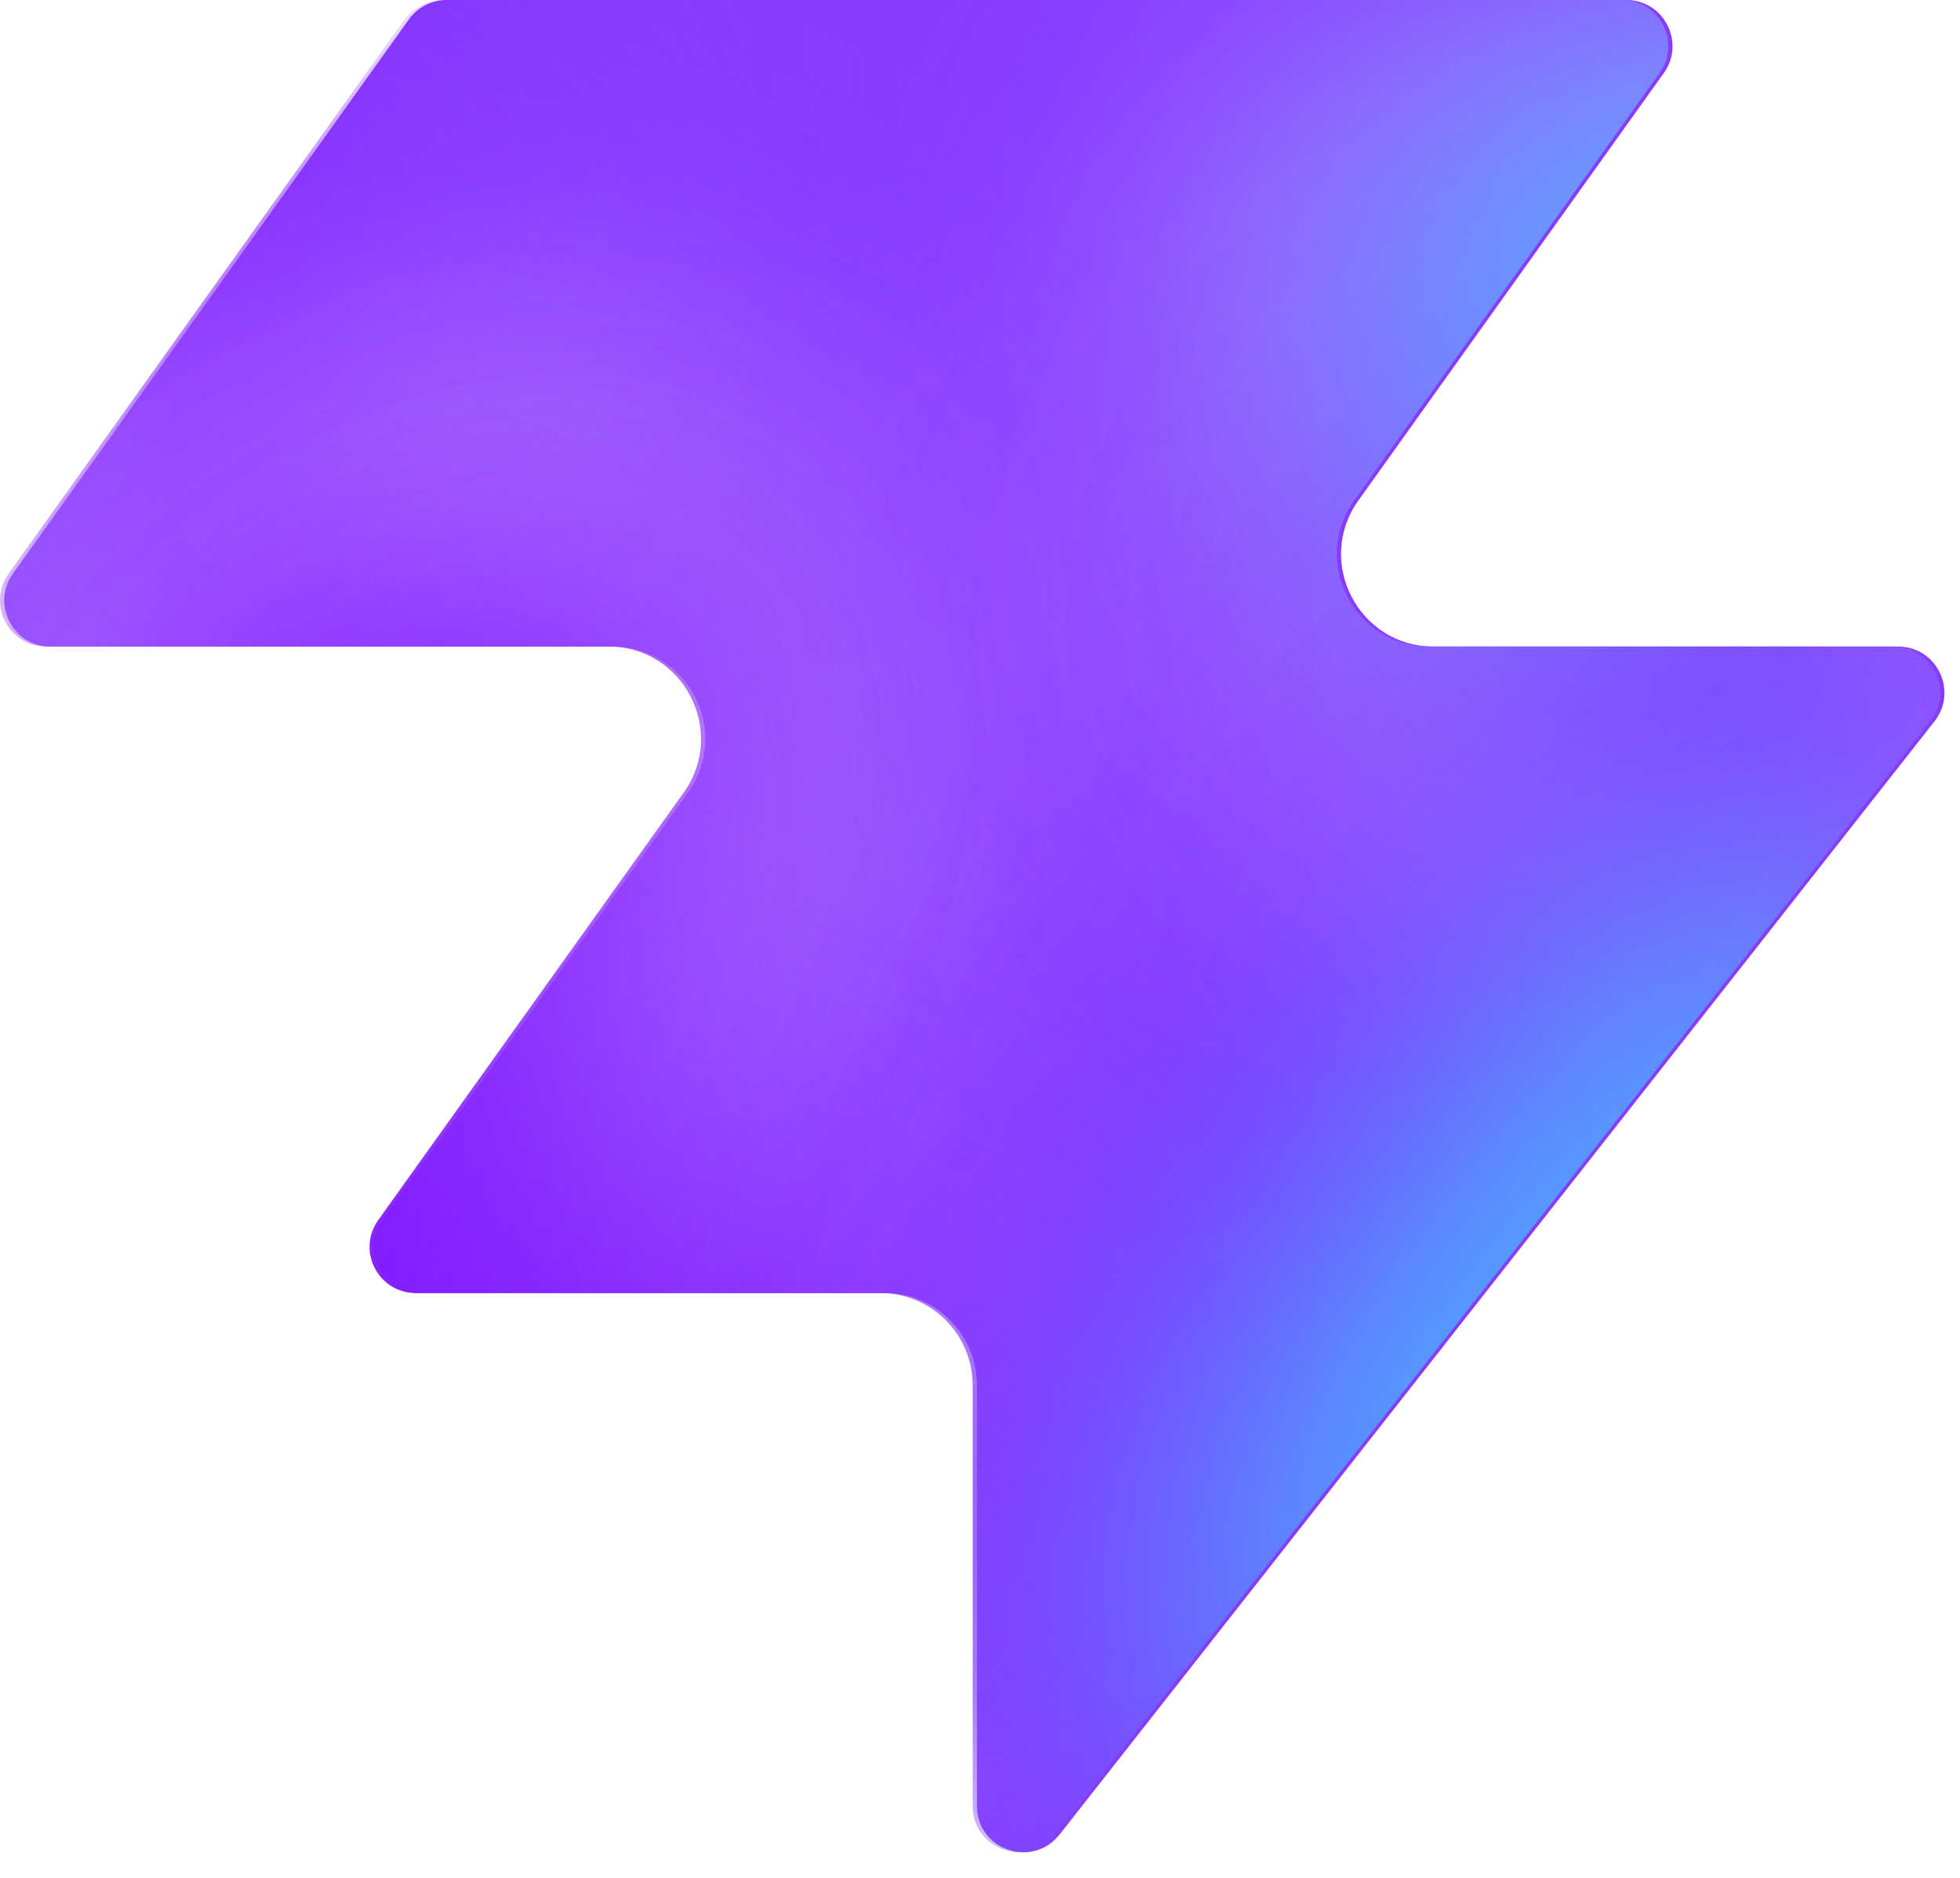
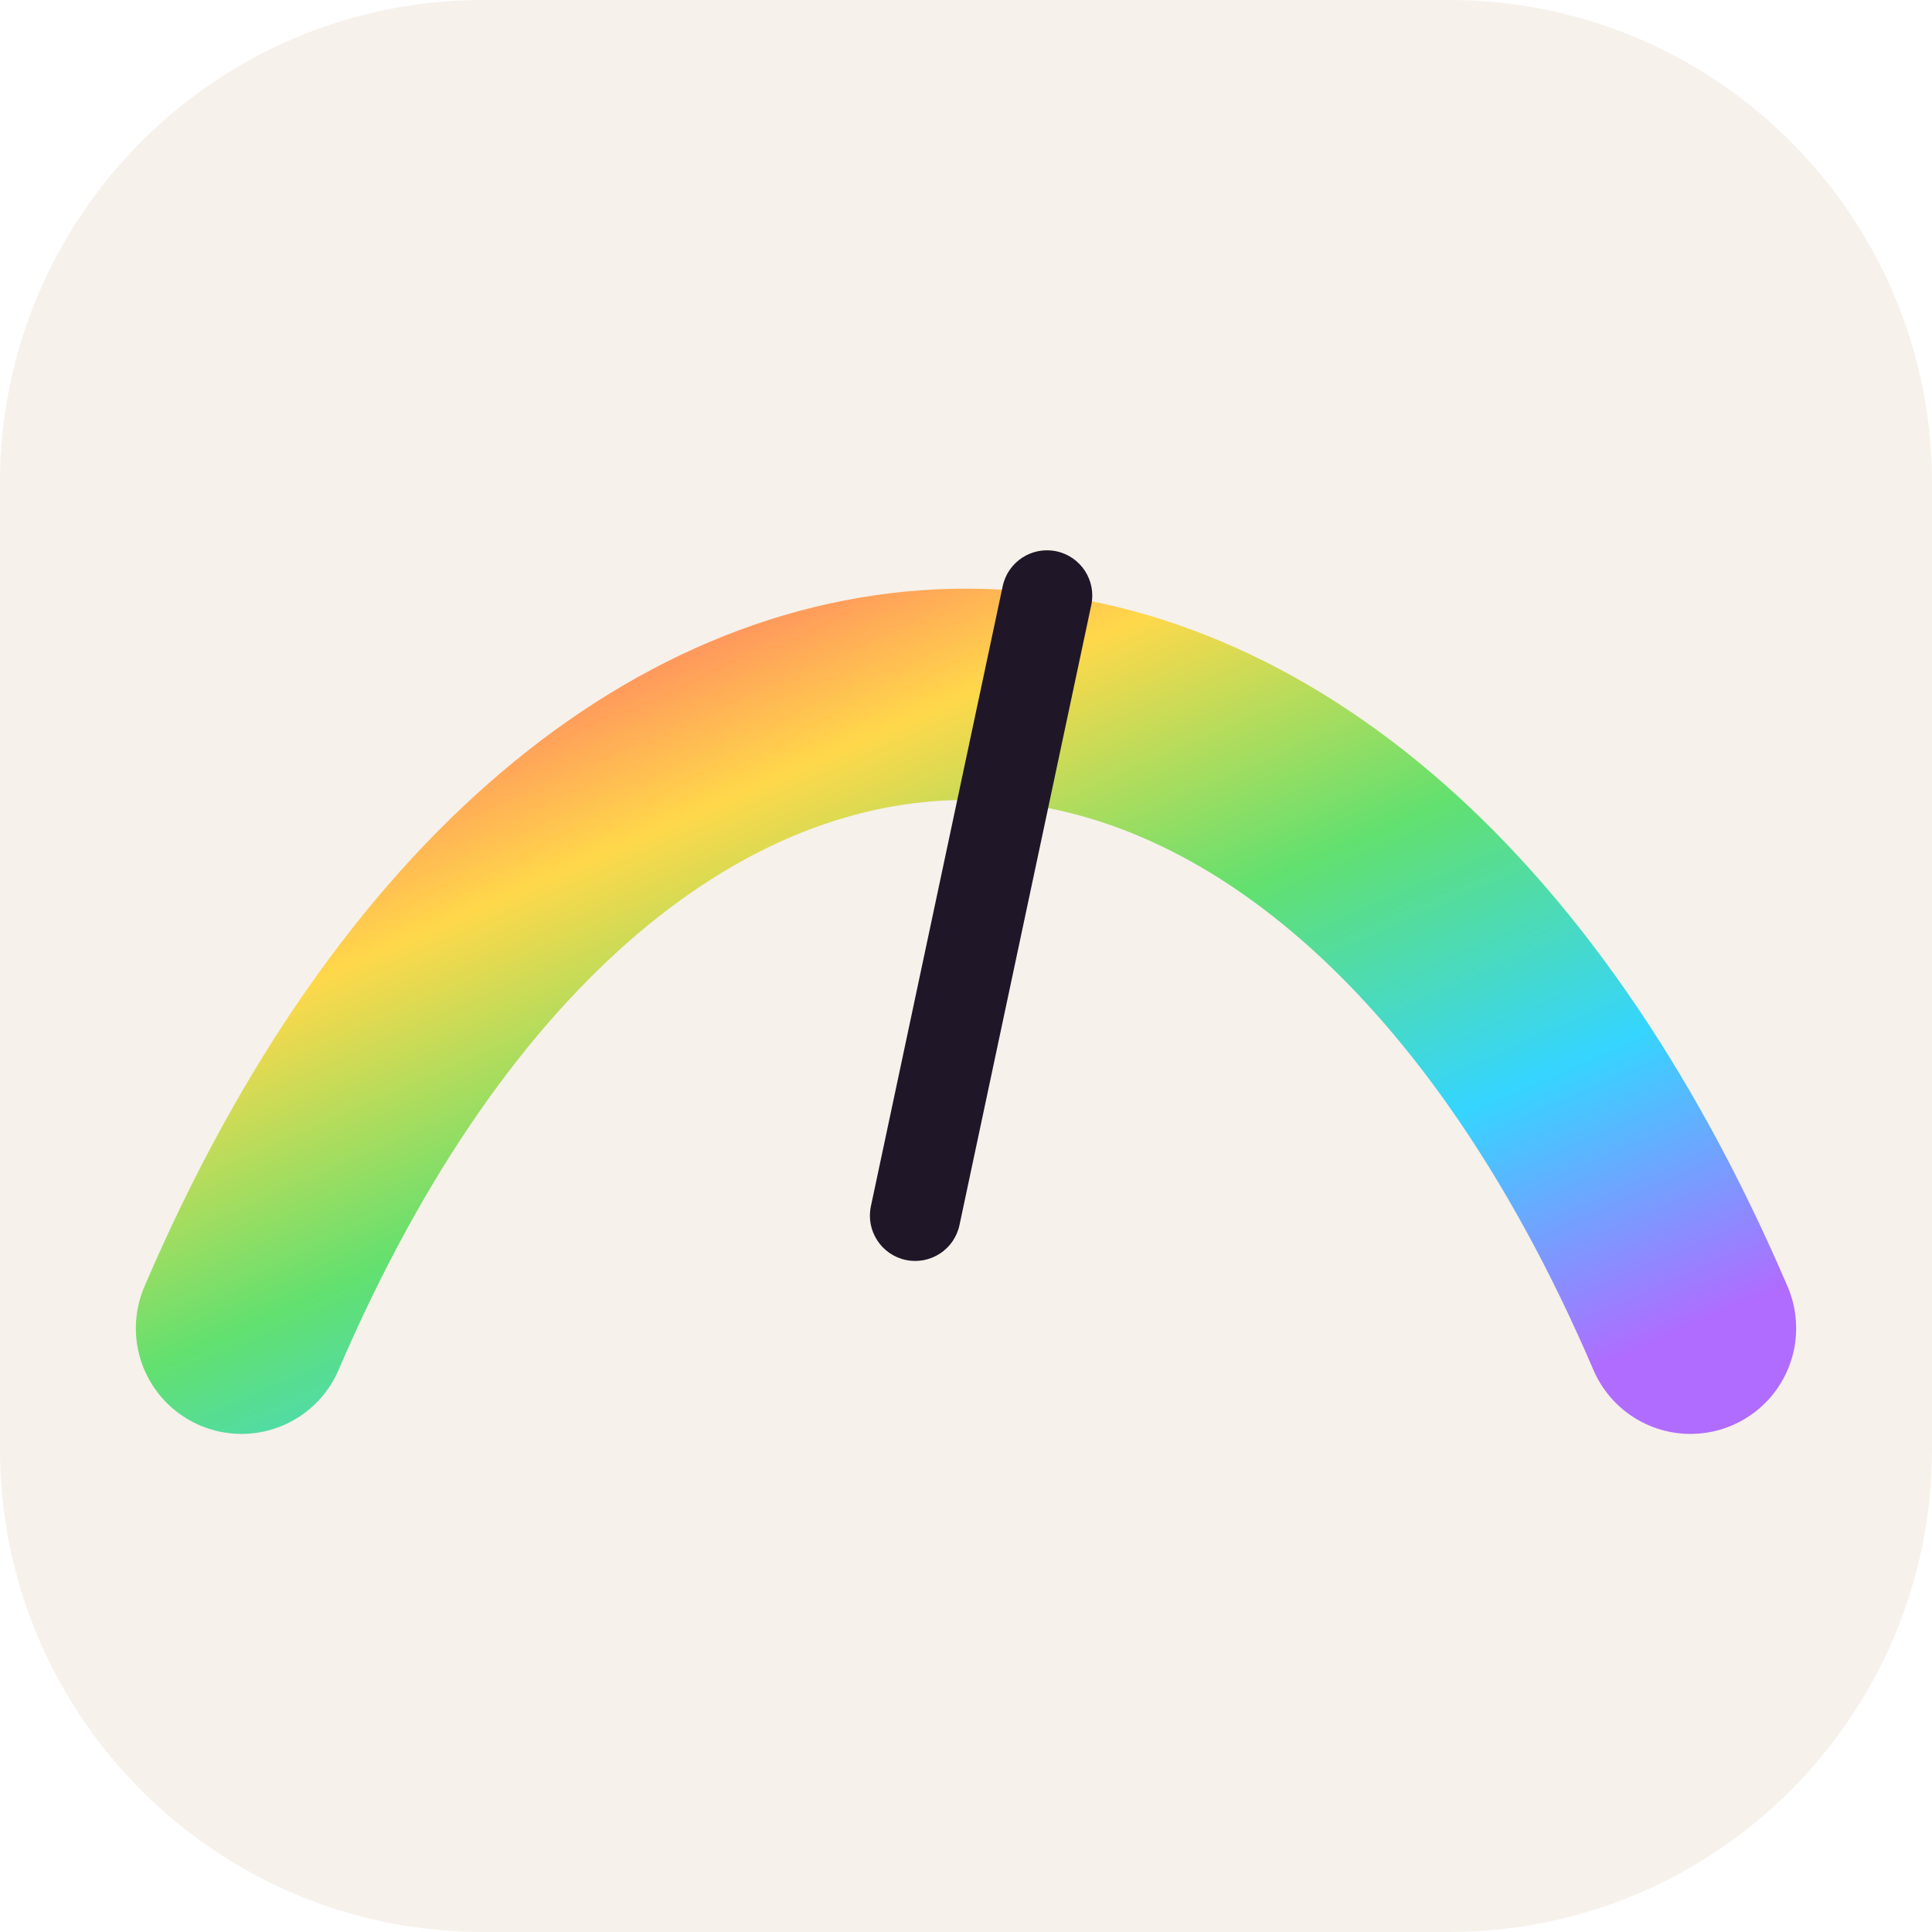
- <svg xmlns="http://www.w3.org/2000/svg" width="48" height="46" fill="none" viewBox="0 0 48 46">
-   <path fill="#863bff" d="M25.946 44.938c-.664.845-2.021.375-2.021-.698V33.937a2.26 2.26 0 0 0-2.262-2.262H10.287c-.92 0-1.456-1.04-.92-1.788l7.48-10.471c1.07-1.497 0-3.578-1.842-3.578H1.237c-.92 0-1.456-1.04-.92-1.788L10.013.474c.214-.297.556-.474.92-.474h28.894c.92 0 1.456 1.04.92 1.788l-7.48 10.471c-1.07 1.498 0 3.579 1.842 3.579h11.377c.943 0 1.473 1.088.89 1.83L25.947 44.94z" style="fill:#863bff;fill:color(display-p3 .525 .23 1);fill-opacity:1" />
-   <mask id="a" width="48" height="46" x="0" y="0" maskUnits="userSpaceOnUse" style="mask-type:alpha">
-     <path fill="#000" d="M25.842 44.938c-.664.844-2.021.375-2.021-.698V33.937a2.26 2.26 0 0 0-2.262-2.262H10.183c-.92 0-1.456-1.04-.92-1.788l7.48-10.471c1.07-1.498 0-3.579-1.842-3.579H1.133c-.92 0-1.456-1.04-.92-1.787L9.91.473c.214-.297.556-.474.92-.474h28.894c.92 0 1.456 1.04.92 1.788l-7.48 10.471c-1.07 1.498 0 3.578 1.842 3.578h11.377c.943 0 1.473 1.088.89 1.832L25.843 44.94z" style="fill:#000;fill-opacity:1" />
-   </mask>
-   <g mask="url(#a)">
-     <g filter="url(#b)">
-       <ellipse cx="5.508" cy="14.704" fill="#ede6ff" rx="5.508" ry="14.704" style="fill:#ede6ff;fill:color(display-p3 .927 .903 1);fill-opacity:1" transform="matrix(.00324 1 1 -.00324 -4.47 31.516)" />
-     </g>
-     <g filter="url(#c)">
-       <ellipse cx="10.399" cy="29.851" fill="#ede6ff" rx="10.399" ry="29.851" style="fill:#ede6ff;fill:color(display-p3 .927 .903 1);fill-opacity:1" transform="matrix(.00324 1 1 -.00324 -39.328 7.883)" />
-     </g>
-     <g filter="url(#d)">
-       <ellipse cx="5.508" cy="30.487" fill="#7e14ff" rx="5.508" ry="30.487" style="fill:#7e14ff;fill:color(display-p3 .492 .077 1);fill-opacity:1" transform="rotate(89.814 -25.913 -14.639)scale(1 -1)" />
-     </g>
-     <g filter="url(#e)">
-       <ellipse cx="5.508" cy="30.599" fill="#7e14ff" rx="5.508" ry="30.599" style="fill:#7e14ff;fill:color(display-p3 .492 .077 1);fill-opacity:1" transform="rotate(89.814 -32.644 -3.334)scale(1 -1)" />
-     </g>
-     <g filter="url(#f)">
-       <ellipse cx="5.508" cy="30.599" fill="#7e14ff" rx="5.508" ry="30.599" style="fill:#7e14ff;fill:color(display-p3 .492 .077 1);fill-opacity:1" transform="matrix(.00324 1 1 -.00324 -34.34 30.47)" />
-     </g>
-     <g filter="url(#g)">
-       <ellipse cx="14.072" cy="22.078" fill="#ede6ff" rx="14.072" ry="22.078" style="fill:#ede6ff;fill:color(display-p3 .927 .903 1);fill-opacity:1" transform="rotate(93.35 24.506 48.493)scale(-1 1)" />
-     </g>
-     <g filter="url(#h)">
-       <ellipse cx="3.47" cy="21.501" fill="#7e14ff" rx="3.47" ry="21.501" style="fill:#7e14ff;fill:color(display-p3 .492 .077 1);fill-opacity:1" transform="rotate(89.009 28.708 47.59)scale(-1 1)" />
-     </g>
-     <g filter="url(#i)">
-       <ellipse cx="3.47" cy="21.501" fill="#7e14ff" rx="3.47" ry="21.501" style="fill:#7e14ff;fill:color(display-p3 .492 .077 1);fill-opacity:1" transform="rotate(89.009 28.708 47.59)scale(-1 1)" />
-     </g>
-     <g filter="url(#j)">
-       <ellipse cx=".387" cy="8.972" fill="#7e14ff" rx="4.407" ry="29.108" style="fill:#7e14ff;fill:color(display-p3 .492 .077 1);fill-opacity:1" transform="rotate(39.51 .387 8.972)" />
-     </g>
-     <g filter="url(#k)">
-       <ellipse cx="47.523" cy="-6.092" fill="#7e14ff" rx="4.407" ry="29.108" style="fill:#7e14ff;fill:color(display-p3 .492 .077 1);fill-opacity:1" transform="rotate(37.892 47.523 -6.092)" />
-     </g>
-     <g filter="url(#l)">
-       <ellipse cx="41.412" cy="6.333" fill="#47bfff" rx="5.971" ry="9.665" style="fill:#47bfff;fill:color(display-p3 .28 .748 1);fill-opacity:1" transform="rotate(37.892 41.412 6.333)" />
-     </g>
-     <g filter="url(#m)">
-       <ellipse cx="-1.879" cy="38.332" fill="#7e14ff" rx="4.407" ry="29.108" style="fill:#7e14ff;fill:color(display-p3 .492 .077 1);fill-opacity:1" transform="rotate(37.892 -1.88 38.332)" />
-     </g>
-     <g filter="url(#n)">
-       <ellipse cx="-1.879" cy="38.332" fill="#7e14ff" rx="4.407" ry="29.108" style="fill:#7e14ff;fill:color(display-p3 .492 .077 1);fill-opacity:1" transform="rotate(37.892 -1.88 38.332)" />
-     </g>
-     <g filter="url(#o)">
-       <ellipse cx="35.651" cy="29.907" fill="#7e14ff" rx="4.407" ry="29.108" style="fill:#7e14ff;fill:color(display-p3 .492 .077 1);fill-opacity:1" transform="rotate(37.892 35.651 29.907)" />
-     </g>
-     <g filter="url(#p)">
-       <ellipse cx="38.418" cy="32.4" fill="#47bfff" rx="5.971" ry="15.297" style="fill:#47bfff;fill:color(display-p3 .28 .748 1);fill-opacity:1" transform="rotate(37.892 38.418 32.4)" />
-     </g>
-   </g>
+ <svg xmlns="http://www.w3.org/2000/svg" viewBox="0 0 64 64" role="img" aria-label="Sweet Little Trauma Studio">
  <defs>
-     <filter id="b" width="60.045" height="41.654" x="-19.77" y="16.149" color-interpolation-filters="sRGB" filterUnits="userSpaceOnUse">
-       <feFlood flood-opacity="0" result="BackgroundImageFix" />
-       <feBlend in="SourceGraphic" in2="BackgroundImageFix" result="shape" />
-       <feGaussianBlur result="effect1_foregroundBlur_2002_17158" stdDeviation="7.659" />
-     </filter>
-     <filter id="c" width="90.34" height="51.437" x="-54.613" y="-7.533" color-interpolation-filters="sRGB" filterUnits="userSpaceOnUse">
-       <feFlood flood-opacity="0" result="BackgroundImageFix" />
-       <feBlend in="SourceGraphic" in2="BackgroundImageFix" result="shape" />
-       <feGaussianBlur result="effect1_foregroundBlur_2002_17158" stdDeviation="7.659" />
-     </filter>
-     <filter id="d" width="79.355" height="29.4" x="-49.64" y="2.03" color-interpolation-filters="sRGB" filterUnits="userSpaceOnUse">
-       <feFlood flood-opacity="0" result="BackgroundImageFix" />
-       <feBlend in="SourceGraphic" in2="BackgroundImageFix" result="shape" />
-       <feGaussianBlur result="effect1_foregroundBlur_2002_17158" stdDeviation="4.596" />
-     </filter>
-     <filter id="e" width="79.579" height="29.4" x="-45.045" y="20.029" color-interpolation-filters="sRGB" filterUnits="userSpaceOnUse">
-       <feFlood flood-opacity="0" result="BackgroundImageFix" />
-       <feBlend in="SourceGraphic" in2="BackgroundImageFix" result="shape" />
-       <feGaussianBlur result="effect1_foregroundBlur_2002_17158" stdDeviation="4.596" />
-     </filter>
-     <filter id="f" width="79.579" height="29.4" x="-43.513" y="21.178" color-interpolation-filters="sRGB" filterUnits="userSpaceOnUse">
-       <feFlood flood-opacity="0" result="BackgroundImageFix" />
-       <feBlend in="SourceGraphic" in2="BackgroundImageFix" result="shape" />
-       <feGaussianBlur result="effect1_foregroundBlur_2002_17158" stdDeviation="4.596" />
-     </filter>
-     <filter id="g" width="74.749" height="58.852" x="15.756" y="-17.901" color-interpolation-filters="sRGB" filterUnits="userSpaceOnUse">
-       <feFlood flood-opacity="0" result="BackgroundImageFix" />
-       <feBlend in="SourceGraphic" in2="BackgroundImageFix" result="shape" />
-       <feGaussianBlur result="effect1_foregroundBlur_2002_17158" stdDeviation="7.659" />
-     </filter>
-     <filter id="h" width="61.377" height="25.362" x="23.548" y="2.284" color-interpolation-filters="sRGB" filterUnits="userSpaceOnUse">
-       <feFlood flood-opacity="0" result="BackgroundImageFix" />
-       <feBlend in="SourceGraphic" in2="BackgroundImageFix" result="shape" />
-       <feGaussianBlur result="effect1_foregroundBlur_2002_17158" stdDeviation="4.596" />
-     </filter>
-     <filter id="i" width="61.377" height="25.362" x="23.548" y="2.284" color-interpolation-filters="sRGB" filterUnits="userSpaceOnUse">
-       <feFlood flood-opacity="0" result="BackgroundImageFix" />
-       <feBlend in="SourceGraphic" in2="BackgroundImageFix" result="shape" />
-       <feGaussianBlur result="effect1_foregroundBlur_2002_17158" stdDeviation="4.596" />
-     </filter>
-     <filter id="j" width="56.045" height="63.649" x="-27.636" y="-22.853" color-interpolation-filters="sRGB" filterUnits="userSpaceOnUse">
-       <feFlood flood-opacity="0" result="BackgroundImageFix" />
-       <feBlend in="SourceGraphic" in2="BackgroundImageFix" result="shape" />
-       <feGaussianBlur result="effect1_foregroundBlur_2002_17158" stdDeviation="4.596" />
-     </filter>
-     <filter id="k" width="54.814" height="64.646" x="20.116" y="-38.415" color-interpolation-filters="sRGB" filterUnits="userSpaceOnUse">
-       <feFlood flood-opacity="0" result="BackgroundImageFix" />
-       <feBlend in="SourceGraphic" in2="BackgroundImageFix" result="shape" />
-       <feGaussianBlur result="effect1_foregroundBlur_2002_17158" stdDeviation="4.596" />
-     </filter>
-     <filter id="l" width="33.541" height="35.313" x="24.641" y="-11.323" color-interpolation-filters="sRGB" filterUnits="userSpaceOnUse">
-       <feFlood flood-opacity="0" result="BackgroundImageFix" />
-       <feBlend in="SourceGraphic" in2="BackgroundImageFix" result="shape" />
-       <feGaussianBlur result="effect1_foregroundBlur_2002_17158" stdDeviation="4.596" />
-     </filter>
-     <filter id="m" width="54.814" height="64.646" x="-29.286" y="6.009" color-interpolation-filters="sRGB" filterUnits="userSpaceOnUse">
-       <feFlood flood-opacity="0" result="BackgroundImageFix" />
-       <feBlend in="SourceGraphic" in2="BackgroundImageFix" result="shape" />
-       <feGaussianBlur result="effect1_foregroundBlur_2002_17158" stdDeviation="4.596" />
-     </filter>
-     <filter id="n" width="54.814" height="64.646" x="-29.286" y="6.009" color-interpolation-filters="sRGB" filterUnits="userSpaceOnUse">
-       <feFlood flood-opacity="0" result="BackgroundImageFix" />
-       <feBlend in="SourceGraphic" in2="BackgroundImageFix" result="shape" />
-       <feGaussianBlur result="effect1_foregroundBlur_2002_17158" stdDeviation="4.596" />
-     </filter>
-     <filter id="o" width="54.814" height="64.646" x="8.244" y="-2.416" color-interpolation-filters="sRGB" filterUnits="userSpaceOnUse">
-       <feFlood flood-opacity="0" result="BackgroundImageFix" />
-       <feBlend in="SourceGraphic" in2="BackgroundImageFix" result="shape" />
-       <feGaussianBlur result="effect1_foregroundBlur_2002_17158" stdDeviation="4.596" />
-     </filter>
-     <filter id="p" width="39.409" height="43.623" x="18.713" y="10.588" color-interpolation-filters="sRGB" filterUnits="userSpaceOnUse">
-       <feFlood flood-opacity="0" result="BackgroundImageFix" />
-       <feBlend in="SourceGraphic" in2="BackgroundImageFix" result="shape" />
-       <feGaussianBlur result="effect1_foregroundBlur_2002_17158" stdDeviation="4.596" />
-     </filter>
+     <linearGradient id="g" x1="0%" y1="0%" x2="100%" y2="100%">
+       <stop offset="0%" stop-color="#ff5d6e" />
+       <stop offset="25%" stop-color="#ffd84a" />
+       <stop offset="50%" stop-color="#62e06f" />
+       <stop offset="75%" stop-color="#35d5ff" />
+       <stop offset="100%" stop-color="#b06cff" />
+     </linearGradient>
  </defs>
+   <rect width="64" height="64" rx="16" fill="#f6f1ea" />
+   <path d="M8 44c12-28 36-28 48 0" fill="none" stroke="url(#g)" stroke-width="7" stroke-linecap="round" />
+   <rect x="31" y="18" width="3" height="24" rx="1.5" fill="#1f1728" transform="rotate(12 32.5 30)" />
</svg>
